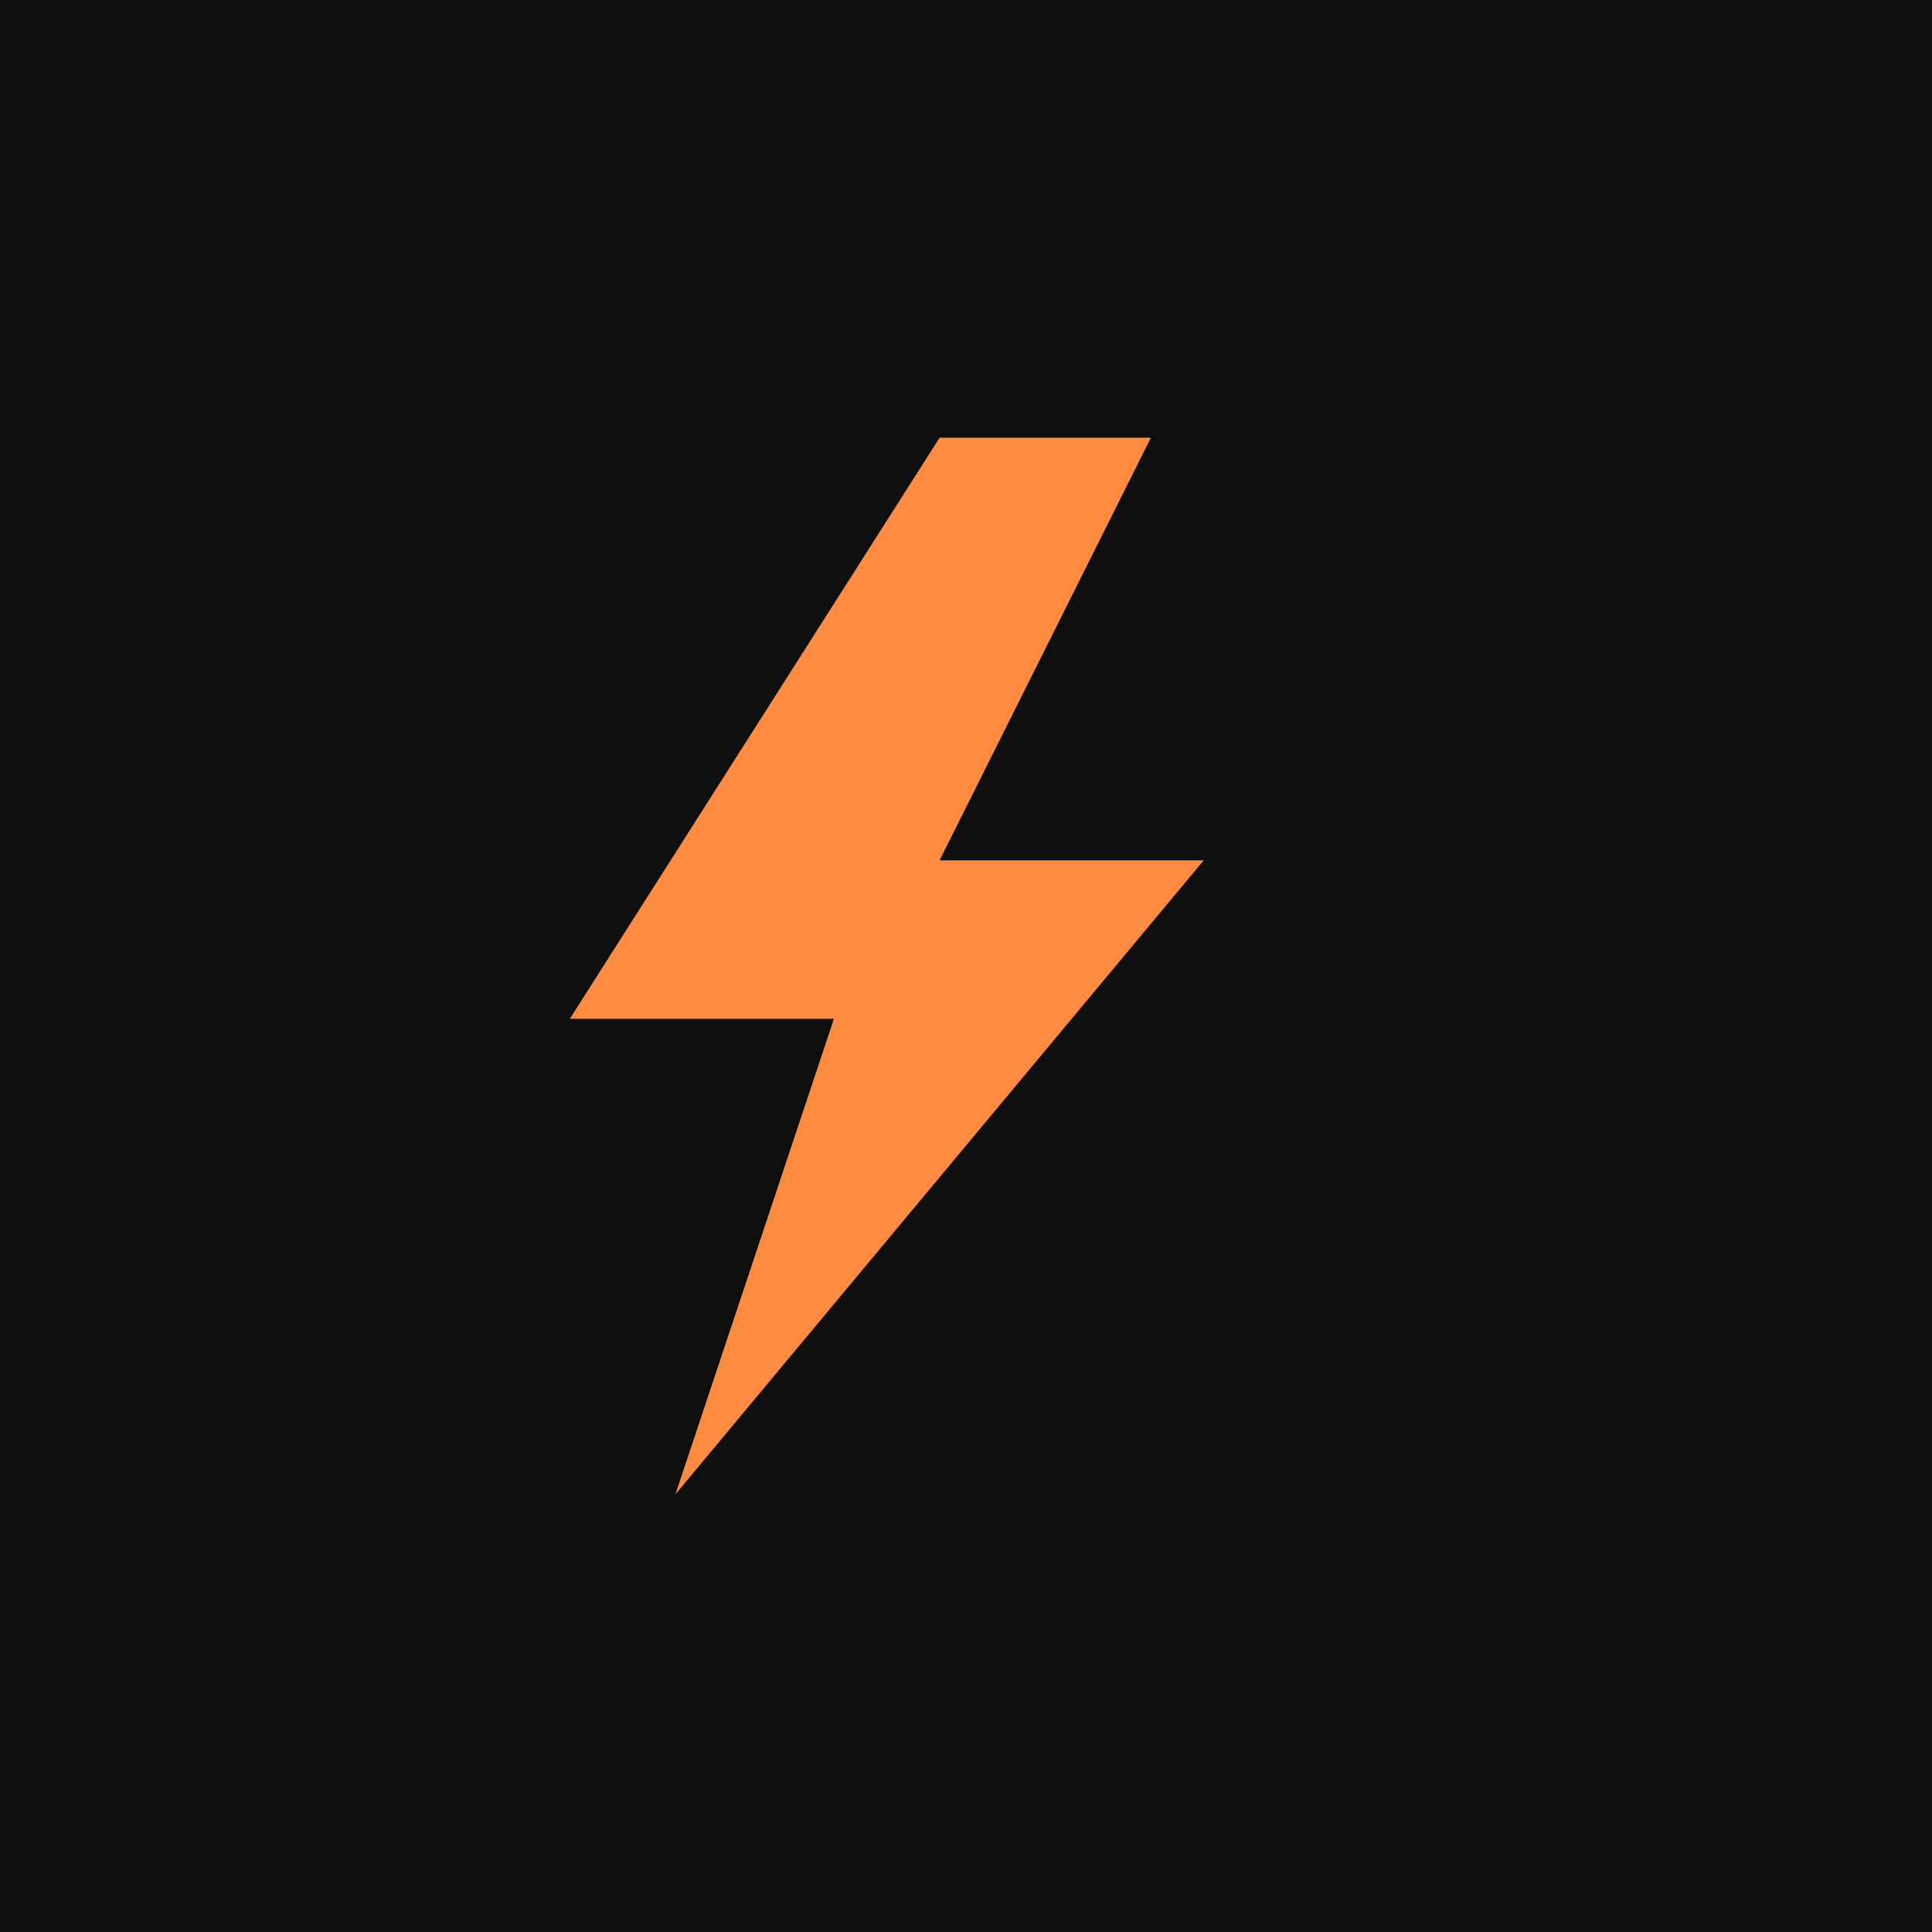
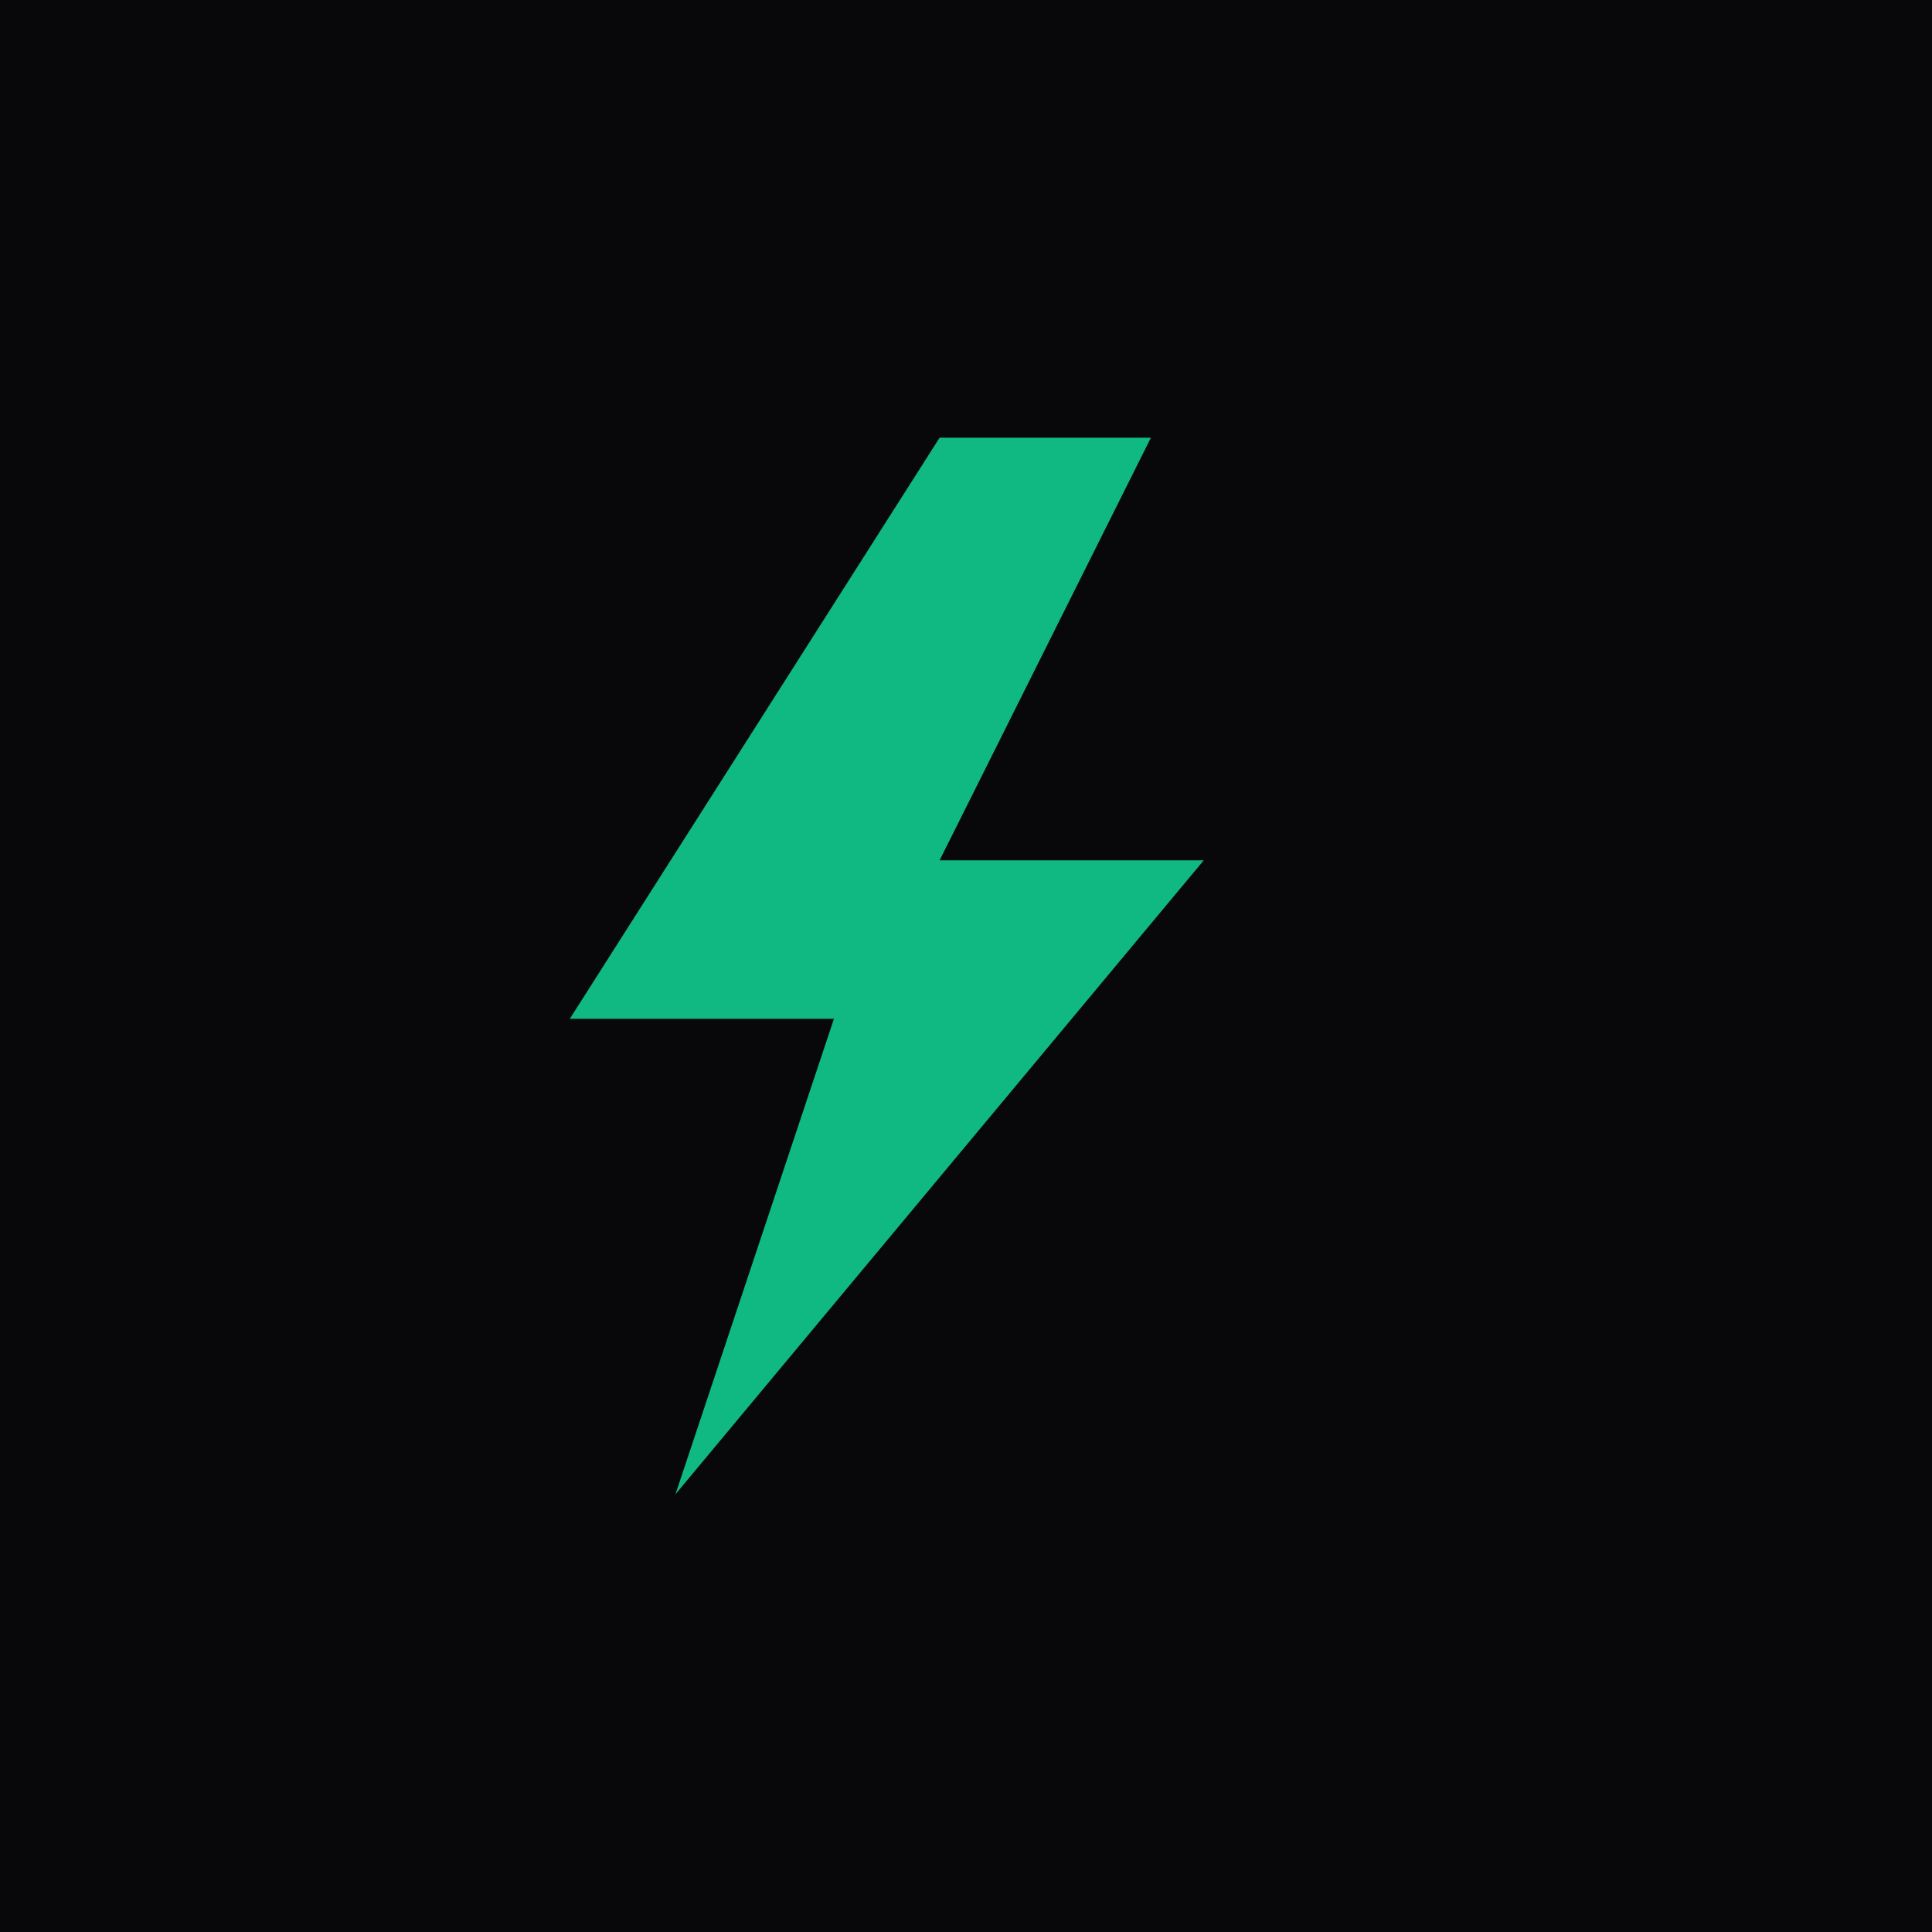
<svg xmlns="http://www.w3.org/2000/svg" viewBox="0 0 512 512">
-   <rect width="512" height="512" fill="#0f0f0f" />
-   <path d="M249 116 L151 270 H221 L179 396 L319 228 H249 L305 116 Z" fill="#ff8c42" />
+   <rect width="512" height="512" fill="#08080a" />
+   <path d="M249 116 L151 270 H221 L179 396 L319 228 H249 L305 116 Z" fill="#10b981" />
</svg>
